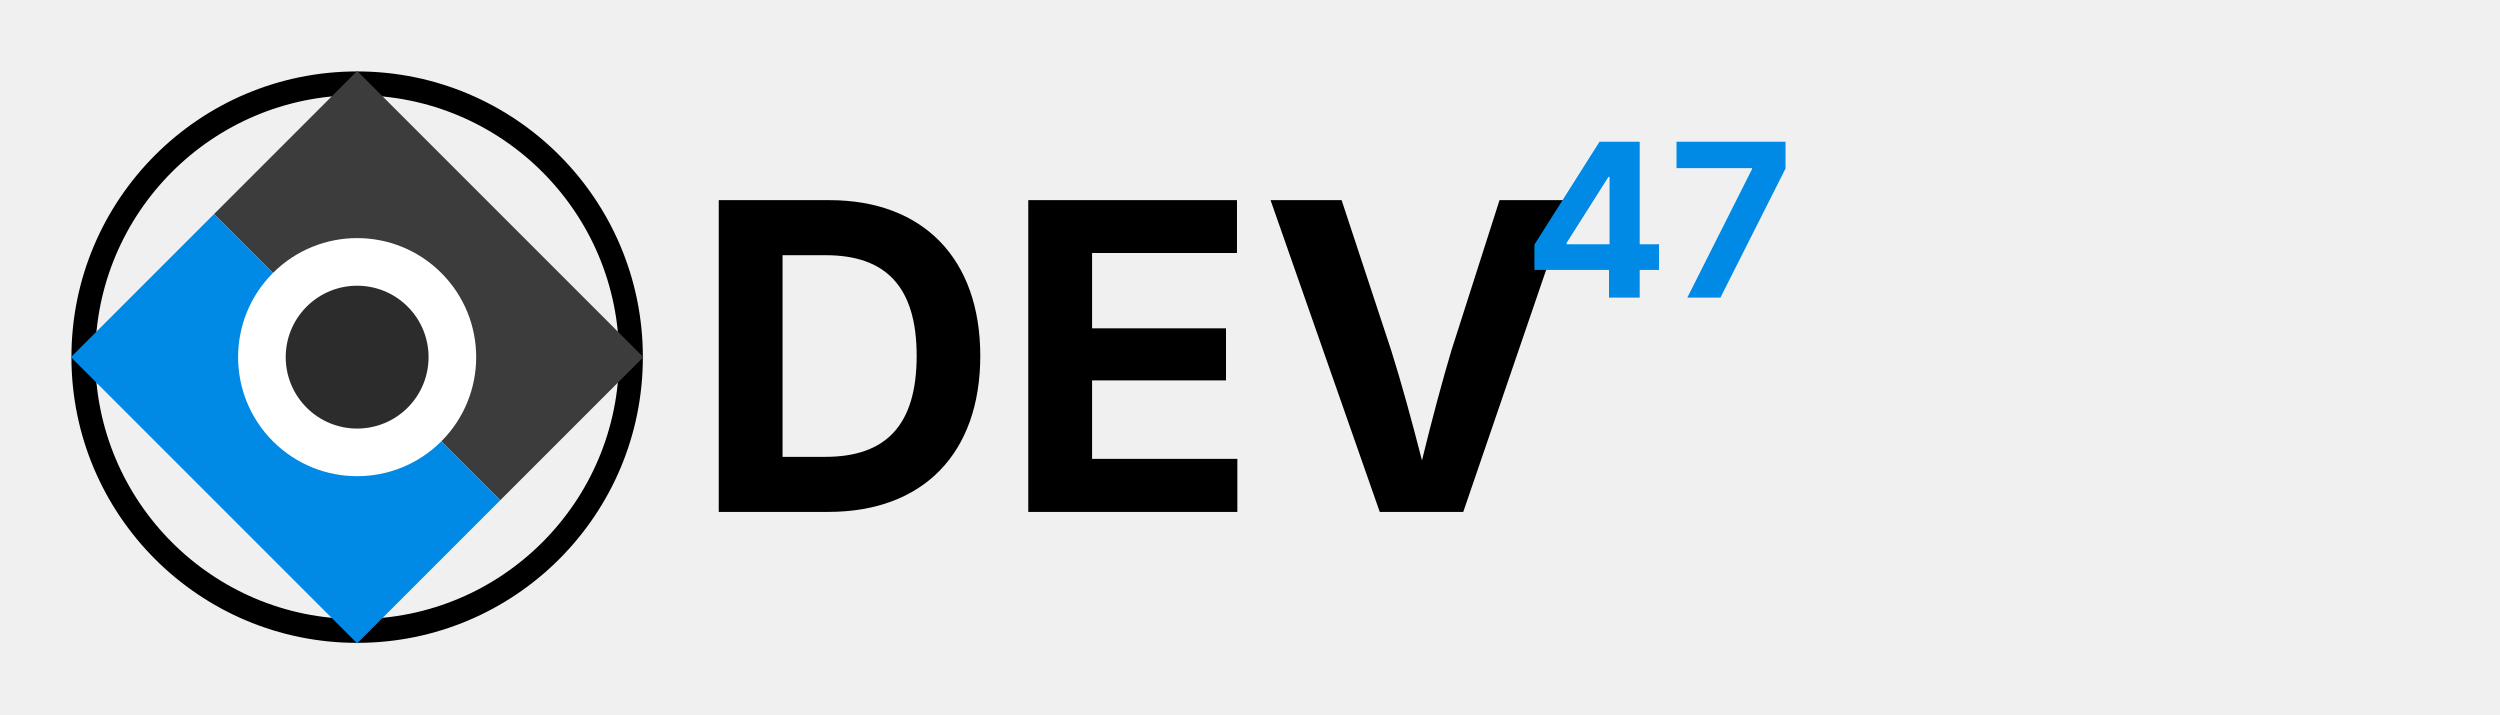
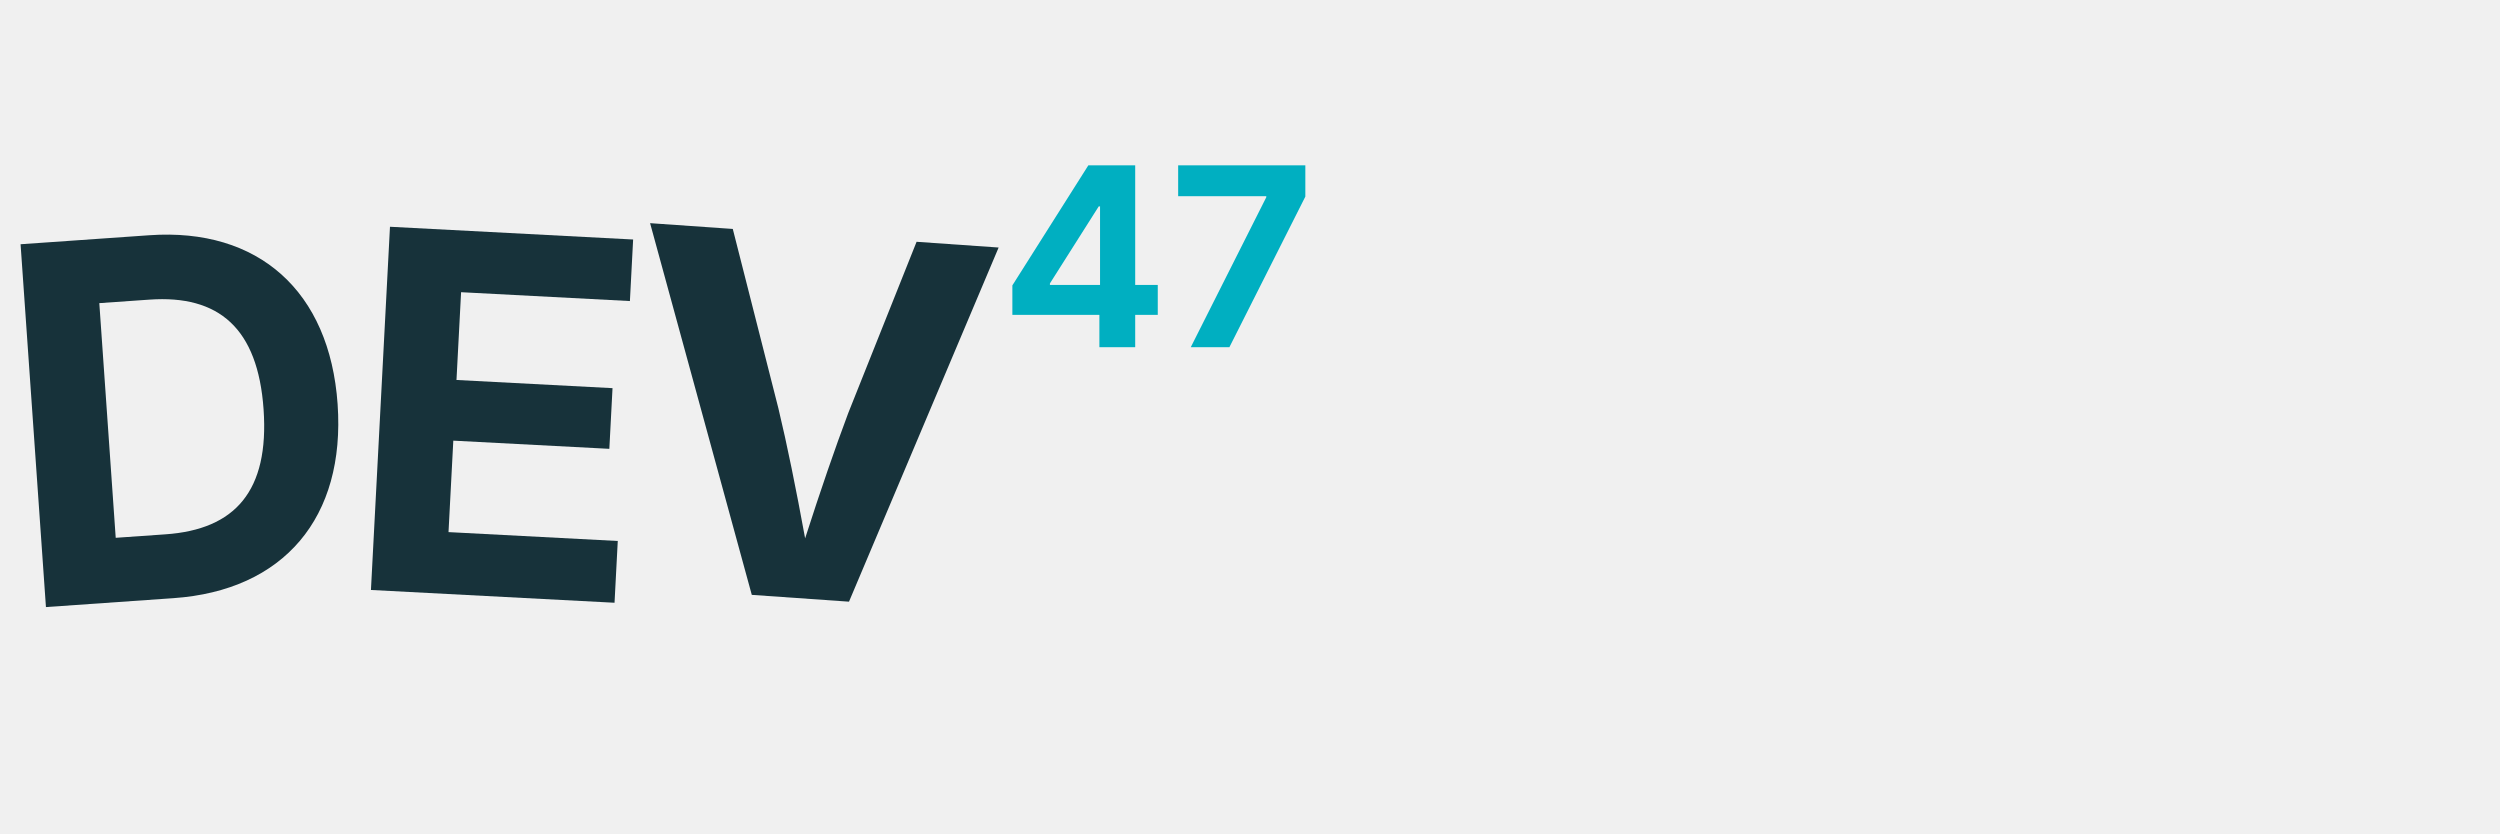
- <svg xmlns="http://www.w3.org/2000/svg" width="210" height="60" viewBox="0 0 210 60">
-   <g transform="translate(5, 5)">
-     <circle cx="25" cy="25" r="23" fill="none" stroke="#000000" stroke-width="2" />
-     <g transform="translate(25, 25) rotate(45)">
-       <path d="M -17 -17 L 17 -17 L 17 0 L -17 0 Z" fill="#3C3C3C" />
-       <path d="M -17 0 L 17 0 L 17 17 L -17 17 Z" fill="#0089E5" />
-       <circle cx="0" cy="0" r="10" fill="#FFFFFF" />
-       <circle cx="0" cy="0" r="6" fill="#2C2C2C" />
-     </g>
-   </g>
-   <text x="58" y="43" font-family="'Inter', 'Segoe UI', -apple-system, BlinkMacSystemFont, sans-serif" font-size="36" font-weight="700" fill="#000000">DEV</text>
-   <text x="128" y="25" font-family="'Inter', 'Segoe UI', -apple-system, BlinkMacSystemFont, sans-serif" font-size="18" font-weight="700" fill="#0089E5">47</text>
+ <svg xmlns="http://www.w3.org/2000/svg" width="180" height="60" viewBox="0 0 180 60">
+   <style>
+     .brand-number {
+       transform-box: fill-box;
+       transform-origin: center bottom;
+       animation: brand-number-dance 1.4s ease-in-out infinite;
+     }
+ 
+     @keyframes brand-number-dance {
+       0%, 100% { transform: translateY(0) rotate(0deg); filter: drop-shadow(0 0 0 #00AFC1); }
+       25% { transform: translateY(-2px) rotate(8deg); filter: drop-shadow(0 0 3px #00AFC1); }
+       50% { transform: translateY(0) rotate(-7deg); filter: drop-shadow(0 0 1px #00AFC1); }
+       75% { transform: translateY(-1px) rotate(5deg); filter: drop-shadow(0 0 3px #00AFC1); }
+     }
+ 
+     @media (prefers-reduced-motion: reduce) {
+       .brand-number { animation: none; }
+     }
+   </style>
+   <text x="0" y="43" transform="rotate(-4 13 30)" font-family="'Inter', 'Segoe UI', -apple-system, BlinkMacSystemFont, sans-serif" font-size="36" font-weight="700" fill="#17323A">D</text>
+   <text x="25" y="43" transform="rotate(3 37 30)" font-family="'Inter', 'Segoe UI', -apple-system, BlinkMacSystemFont, sans-serif" font-size="36" font-weight="700" fill="#17323A">E</text>
+   <text x="45" y="43" transform="rotate(4 57 30)" font-family="'Inter', 'Segoe UI', -apple-system, BlinkMacSystemFont, sans-serif" font-size="36" font-weight="700" fill="#17323A">V</text>
+   <text class="brand-number" x="72" y="25" font-family="'Inter', 'Segoe UI', -apple-system, BlinkMacSystemFont, sans-serif" font-size="18" font-weight="700" fill="#00AFC1">47</text>
</svg>
